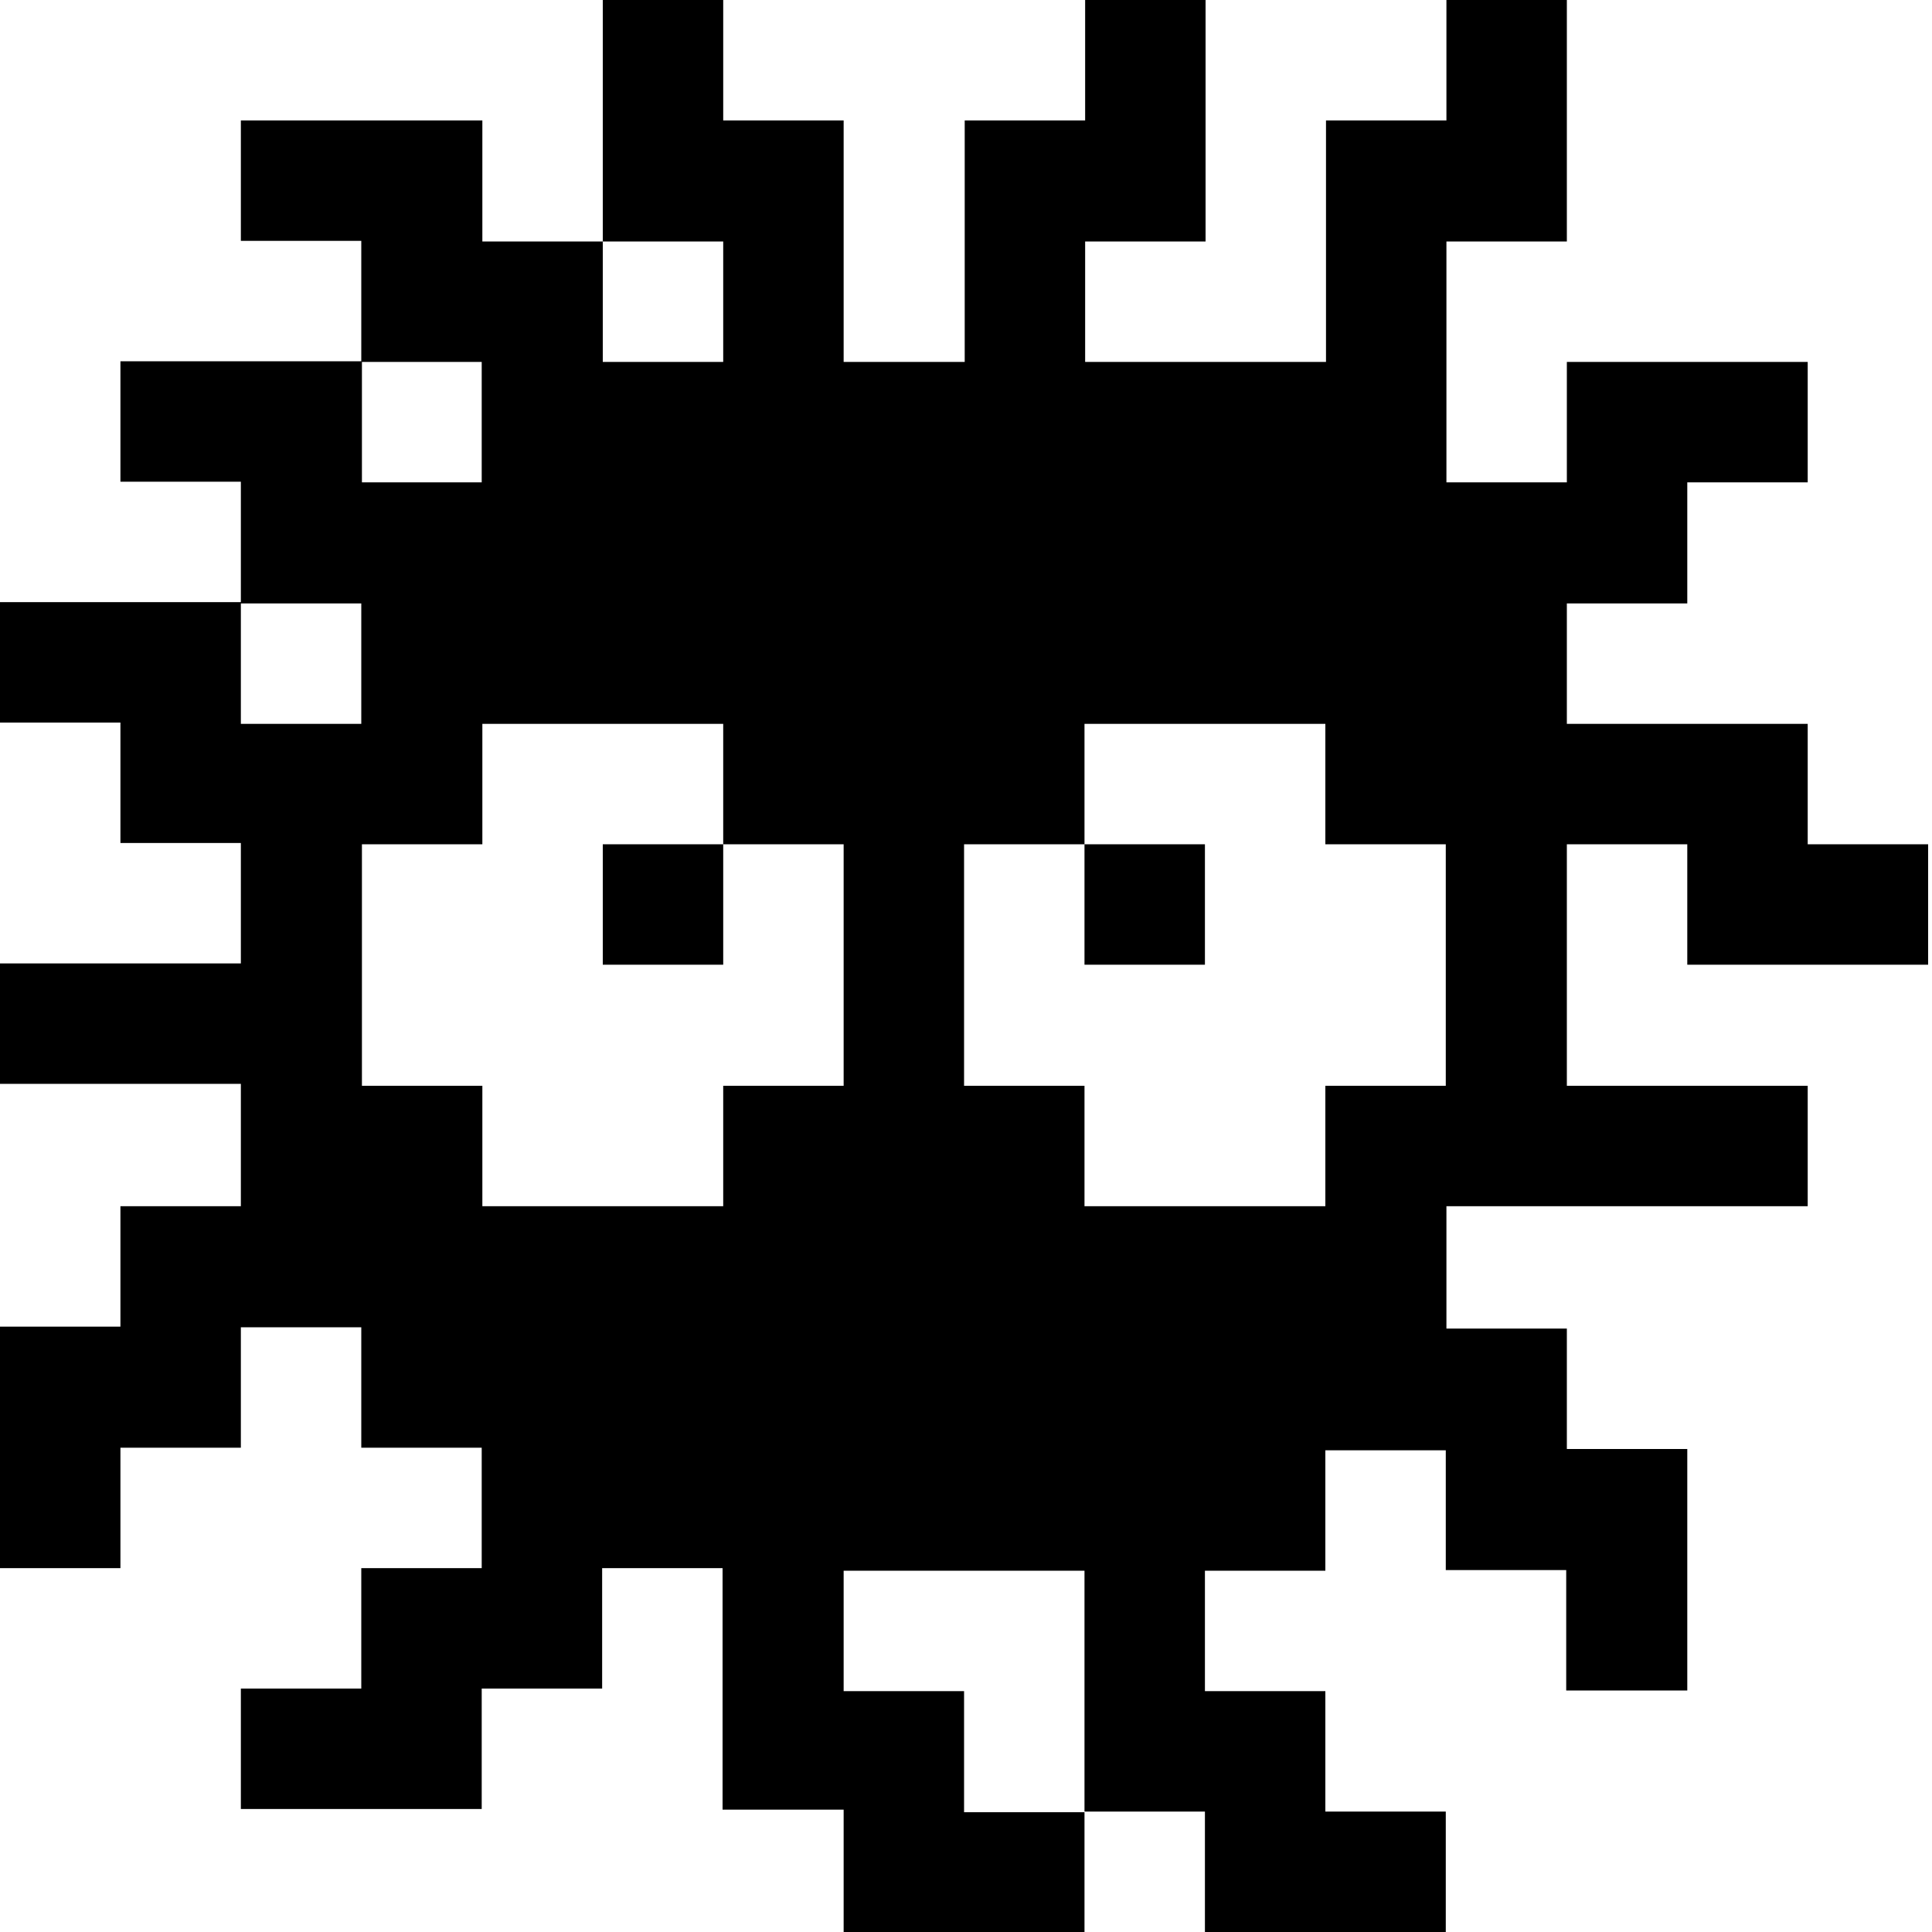
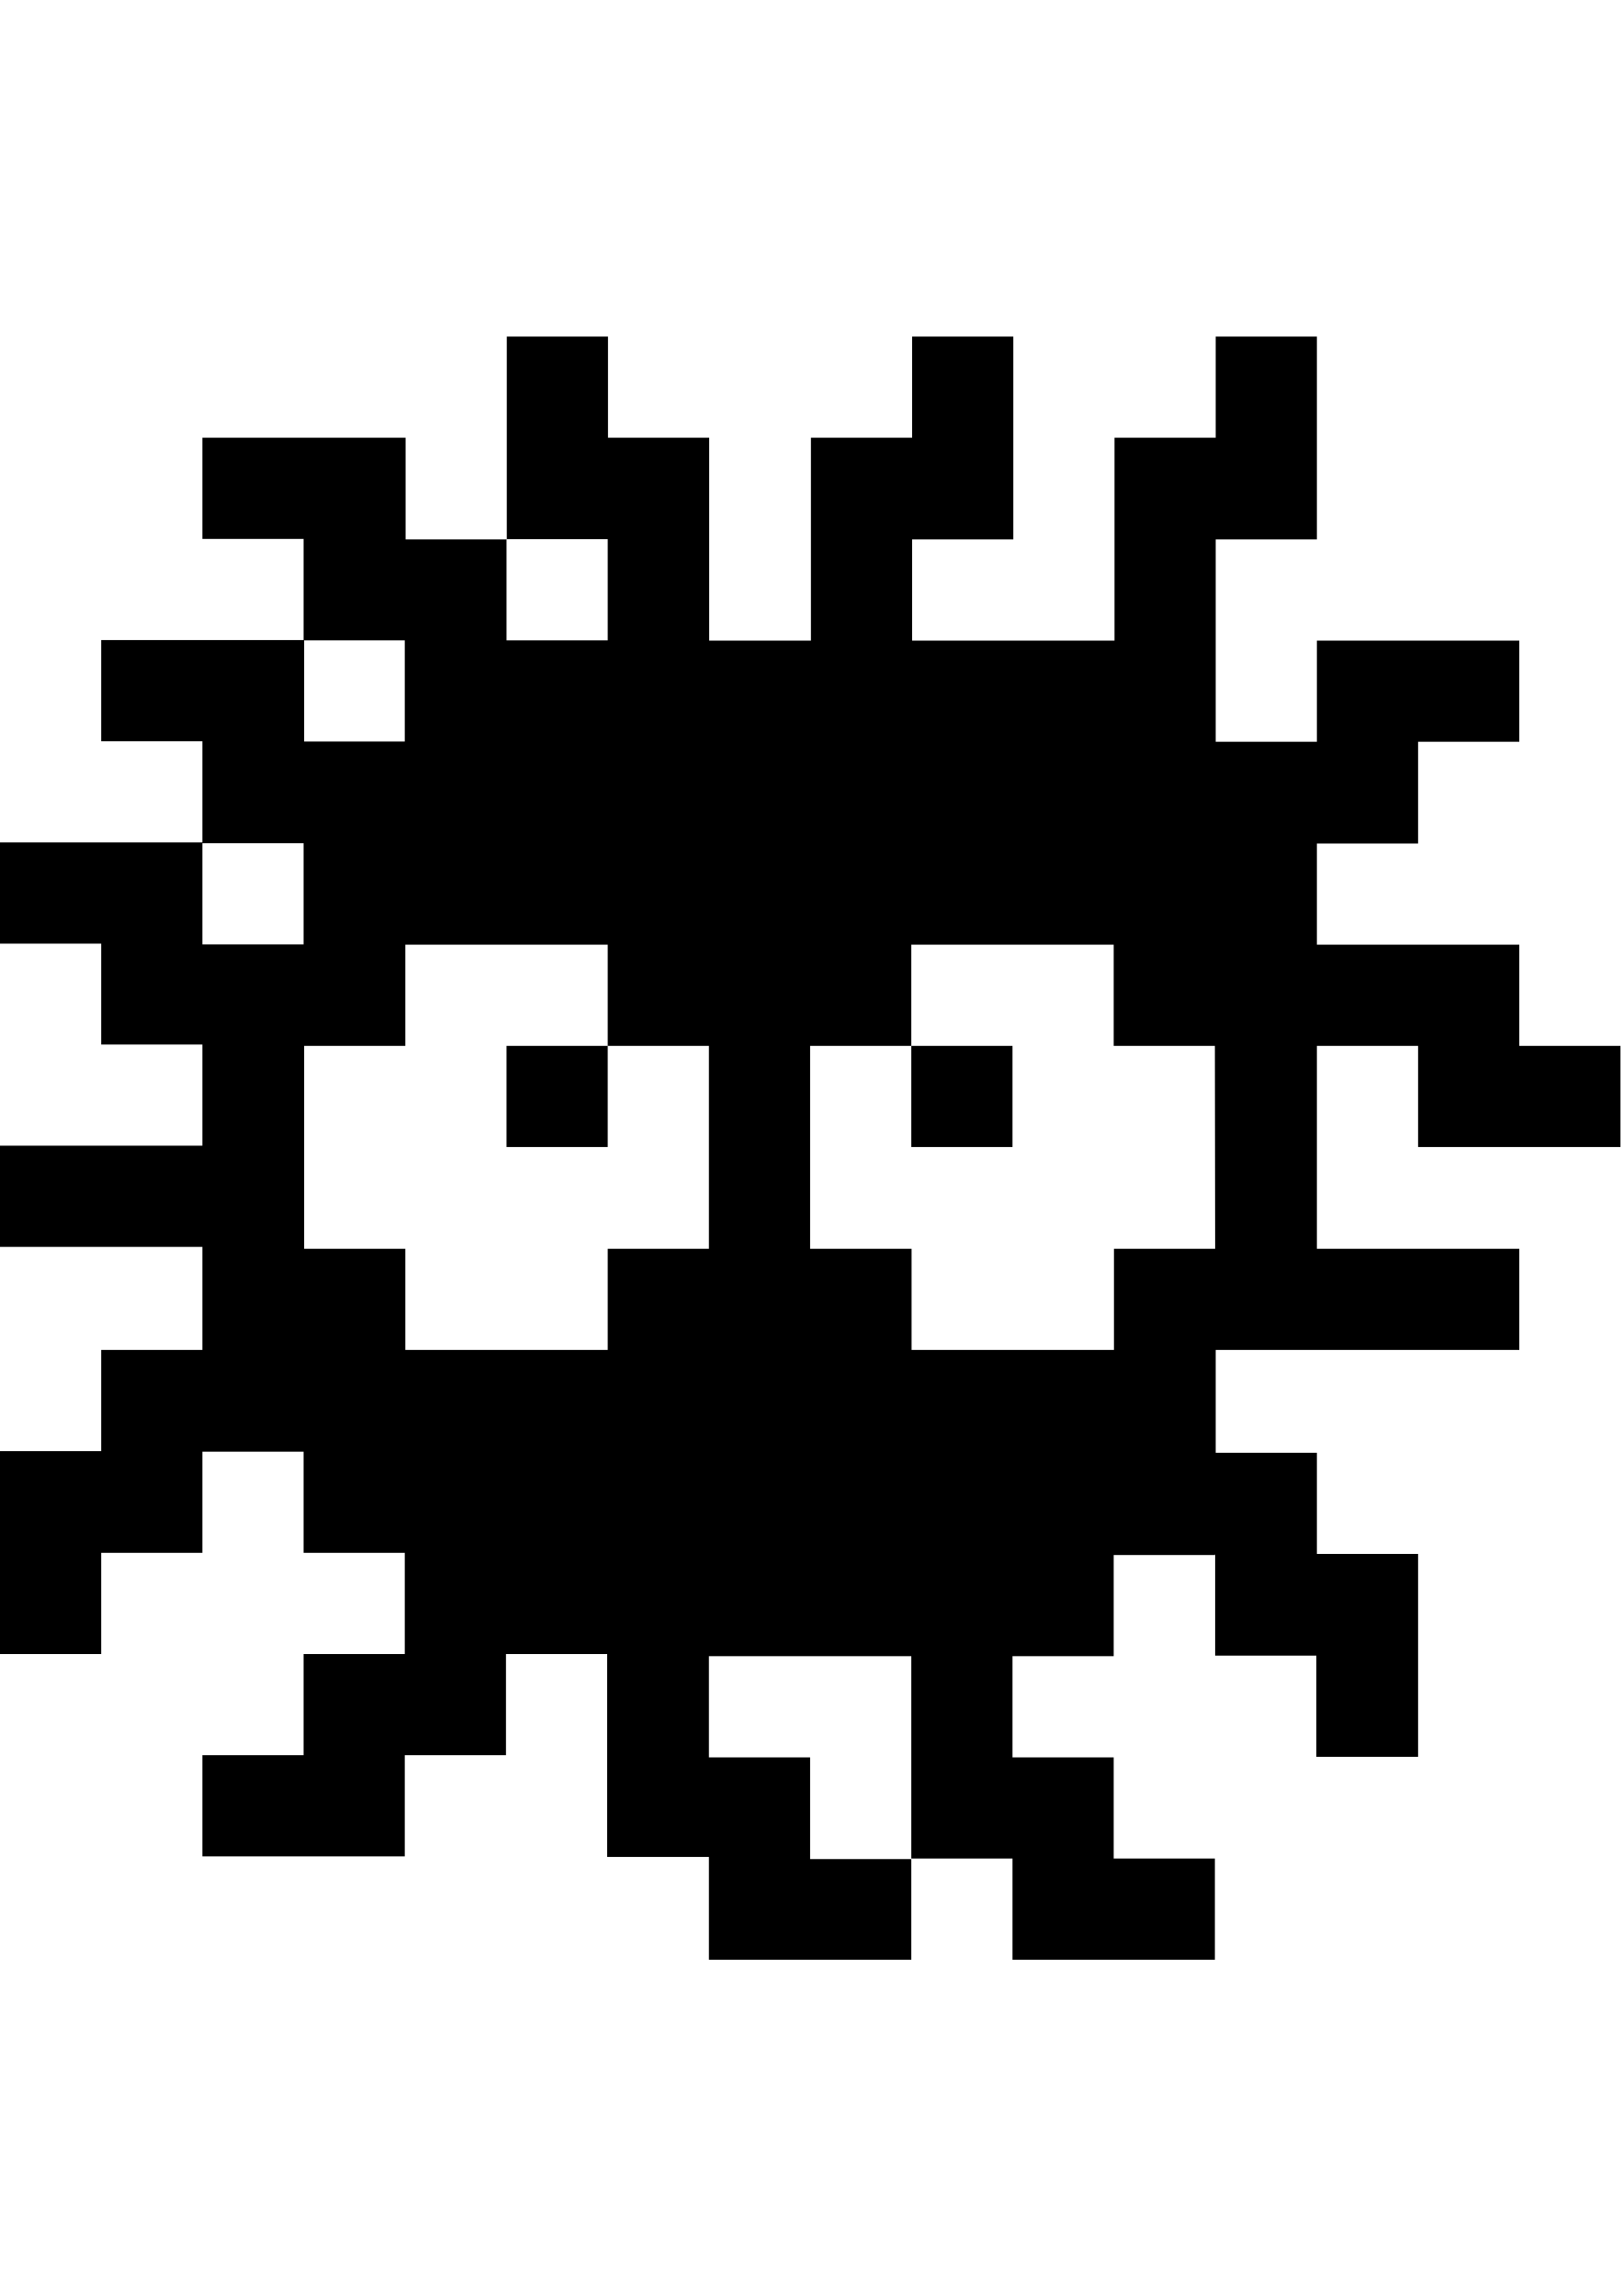
- <svg xmlns="http://www.w3.org/2000/svg" version="1.1" id="Layer_1" x="0px" y="0px" viewBox="0 0 300 300" enable-background="new 0 0 300 300" xml:space="preserve">
-   <path d="M224.6,206.3 M224.5,225.1v18.7h18.7v18.7H262v-37.5h-18.7v-18.7h-18.7v-19h56.1v-18.7h-37.4v-37.5H262v18.7h37.4v-18.7  h-18.7v-18.7H262h-18.7V93.7H262V74.9h18.7V56.2H262h-18.7v18.7h-18.7V37.5h18.7V0h-18.7v18.7h-18.7v37.5h-37.4V37.5h18.7V0h-18.7  v18.7h-18.7v37.5H131V18.7h-18.7V0H93.6v19.4v18.1H74.9V18.7H37.4v18.7h18.7v18.7H37.4h0H18.7v18.7h18.7v18.7H0v18.7h18.7v18.7h18.7  v18.7H0v18.7h37.4v19H18.7v18.7H0v37.5h18.7v-18.7h18.7v-18.7h18.7v18.7h18.7v18.7H56.1v18.7H37.4v18.7h37.4v-18.7h18.7v-18.7h18.7  v37.5H131V300h37.4v-18.7h18.7V300h37.4v-18.7h-18.7v-18.7h-18.7v-18.7h18.7v-18.7H224.5z M131,168.6h-18.7v18.7H74.9v-18.7H56.2  v-37.5h18.7v-18.7h37.4v18.7H93.6v18.7h18.7v-18.7H131V168.6z M112.3,37.5v18.7H93.6V37.5H112.3z M74.8,56.2v18.7H56.2V56.2H74.8z   M56.1,93.7v18.7H37.4V93.7H56.1z M149.7,281.3v-18.7H131v-18.7h37.4v37.5H149.7z M224.5,168.6h-18.7v18.7h-37.4v-18.7h-18.7v-37.5  h18.7v18.7h18.7v-18.7h-18.7v-18.7h37.4v18.7h18.7V168.6z" />
+ <svg xmlns="http://www.w3.org/2000/svg" version="1.1" id="Layer_1" x="0px" y="0px" viewBox="0 0 595.3 841.9" enable-background="new 0 0 595.3 841.9" xml:space="preserve">
+   <path d="M445.5,570v37.1h37.1v37.1h37.3v-74.4h-37.1v-37.1h-37.1V495H557v-37.1h-74.2v-74.4h37.1v37.1h74.2v-37.1H557v-37.1h-37.1  h-37.1v-37.1h37.1v-37.3H557v-37.1h-37.1h-37.1v37.1h-37.1v-74.2h37.1v-74.4h-37.1v37.1h-37.1v74.4h-74.2v-37.1h37.1v-74.4h-37.1  v37.1h-37.1v74.4h-37.3v-74.4h-37.1v-37.1h-37.1v38.5v35.9h-37.1v-37.3H74.2v37.1h37.1v37.1H37.1v37.1h37.1v37.1H0v37.1h37.1V383  h37.1v37.1H0v37.1h74.2V495H37.1v37.1H0v74.4h37.1v-37.1h37.1v-37.1h37.1v37.1h37.1v37.1h-37.1v37.1H74.2v37.1h74.2v-37.1h37.1  v-37.1h37.1v74.4h37.3v37.7h74.2v-37.1h37.1v37.1h74.2v-37.1h-37.1v-37.1h-37.1v-37.1h37.1v-37.1h37.1V570z M259.9,457.9h-37.1V495  h-74.2v-37.1h-37.1v-74.4h37.1v-37.1h74.2v37.1h-37.1v37.1h37.1v-37.1h37.1V457.9z M222.8,197.7v37.1h-37.1v-37.1H222.8z   M148.4,234.8v37.1h-36.9v-37.1H148.4z M111.3,309.2v37.1H74.2v-37.1H111.3z M297,681.5v-37.1h-37.1v-37.1h74.2v74.4H297V681.5z   M445.5,457.9h-37.1V495h-74.2v-37.1H297v-74.4h37.1v37.1h37.1v-37.1h-37.1v-37.1h74.2v37.1h37.1L445.5,457.9L445.5,457.9z" />
</svg>
